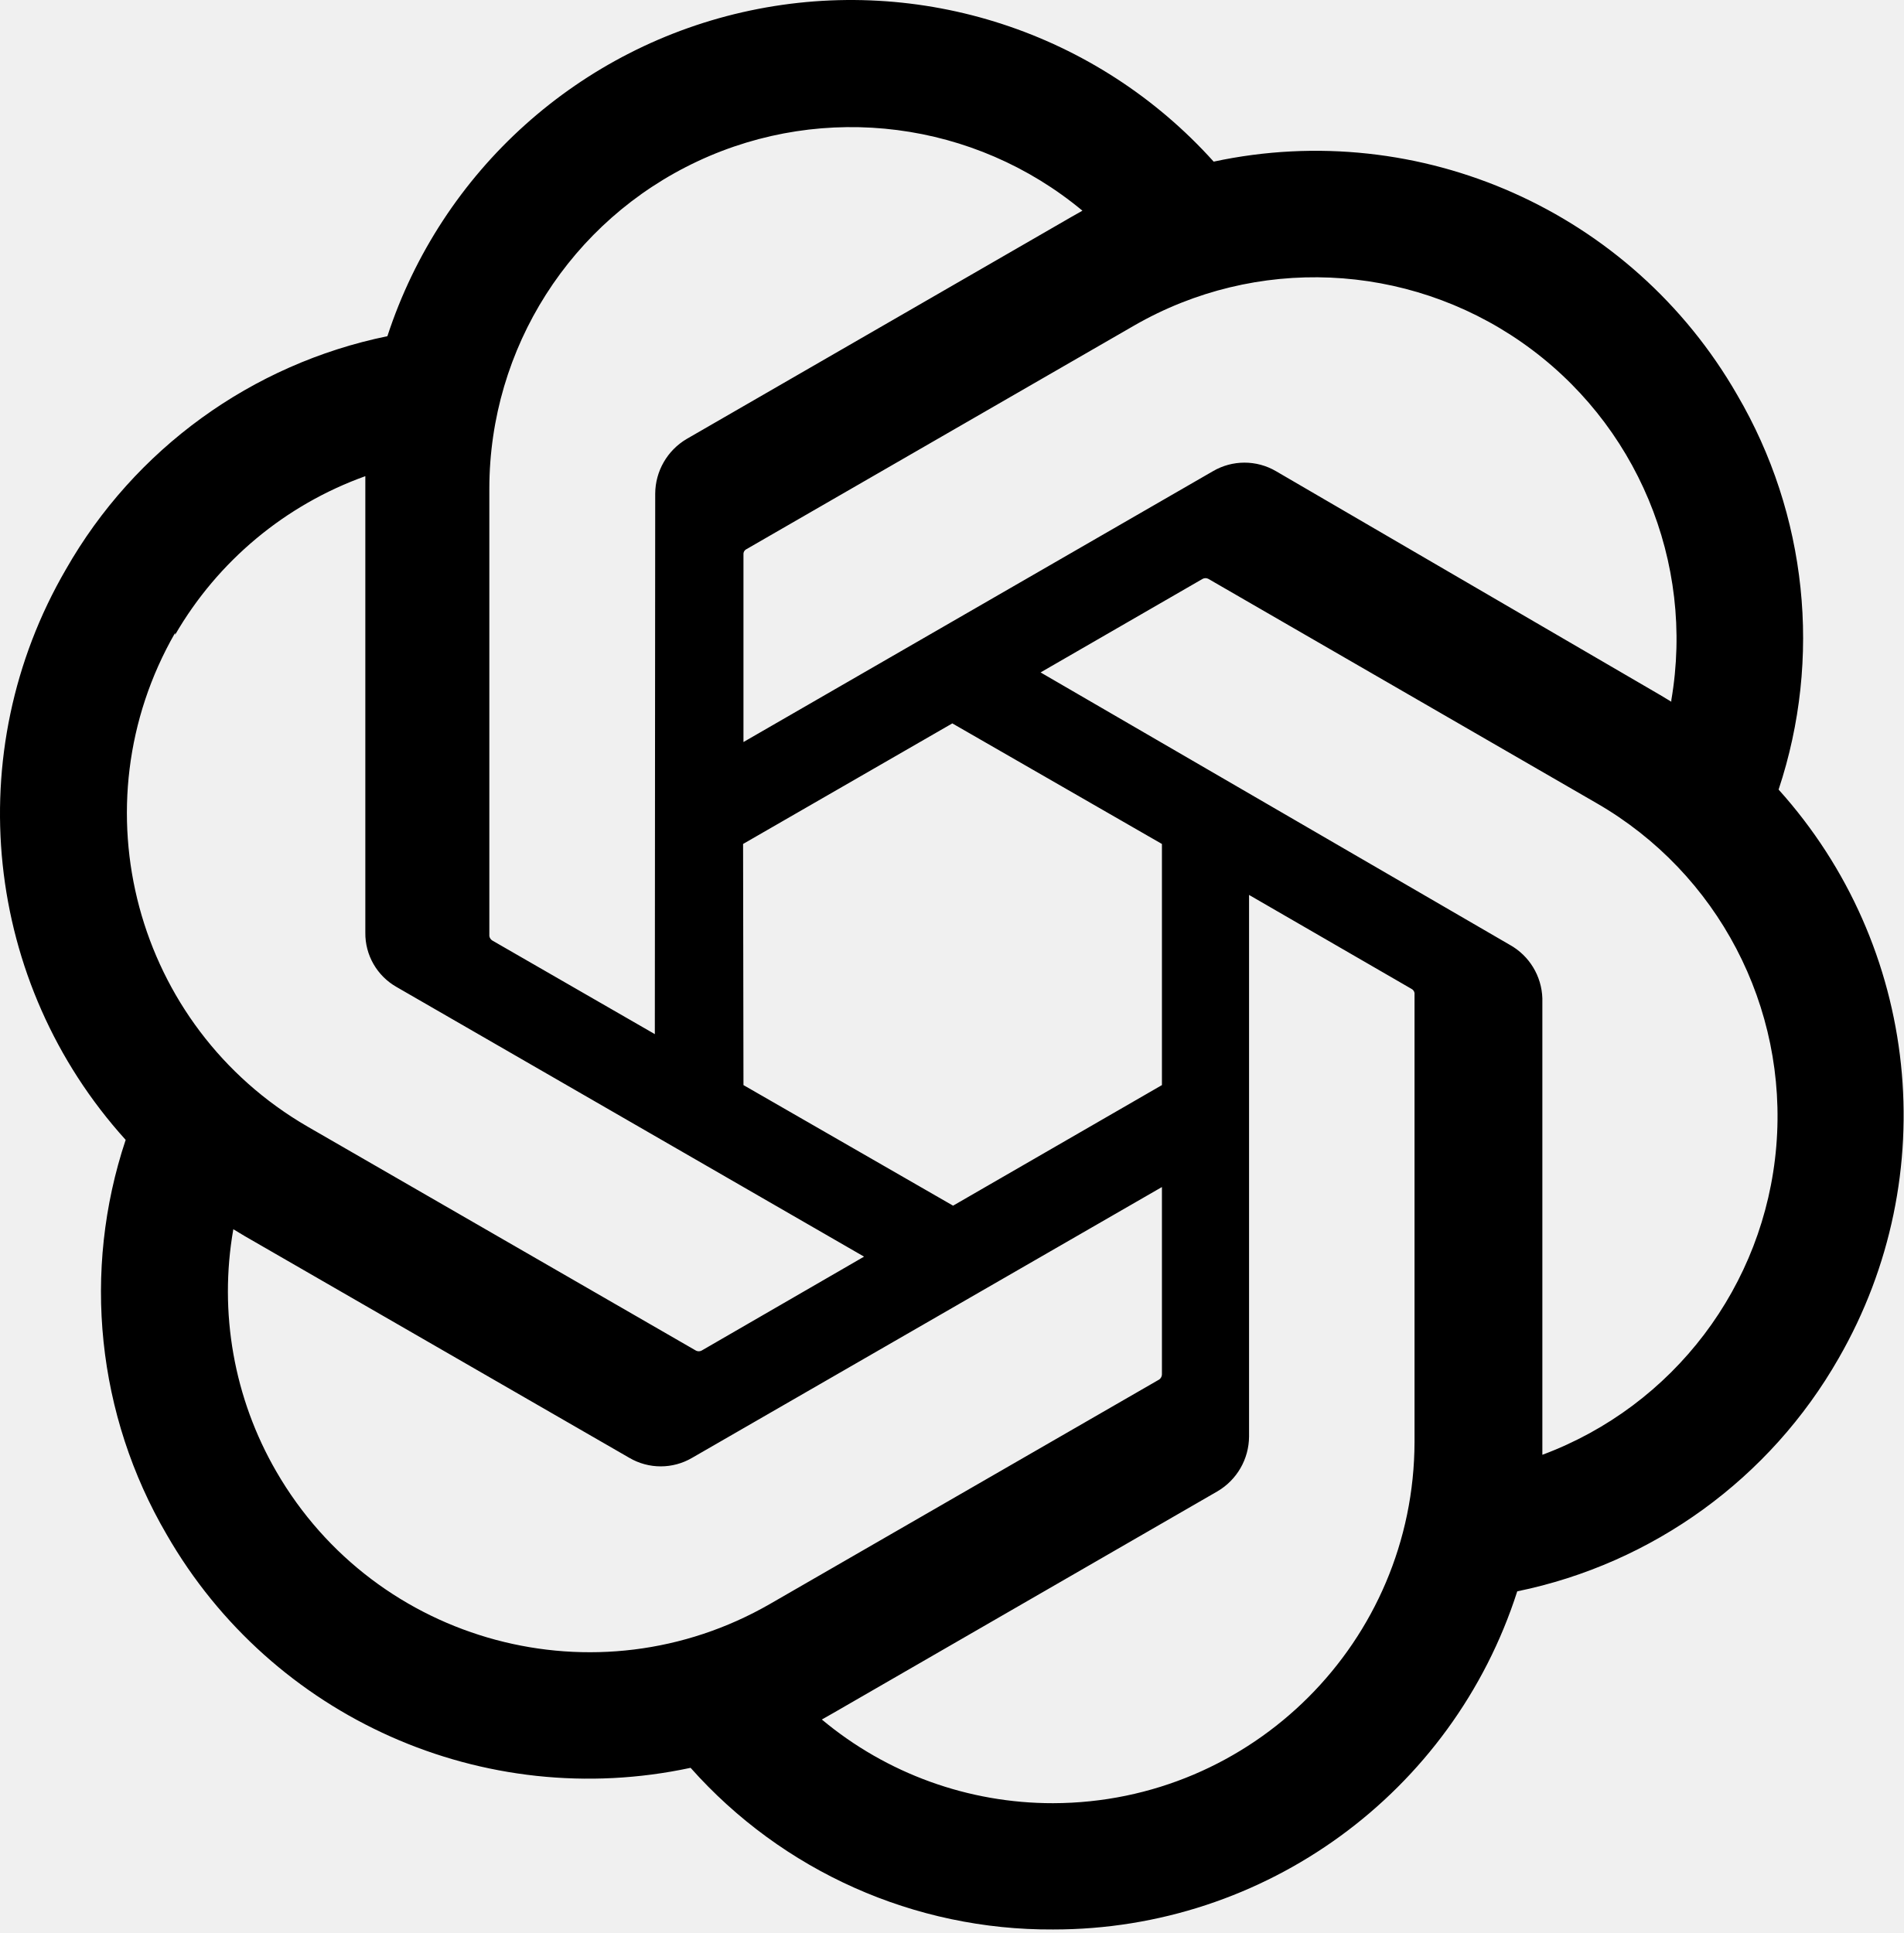
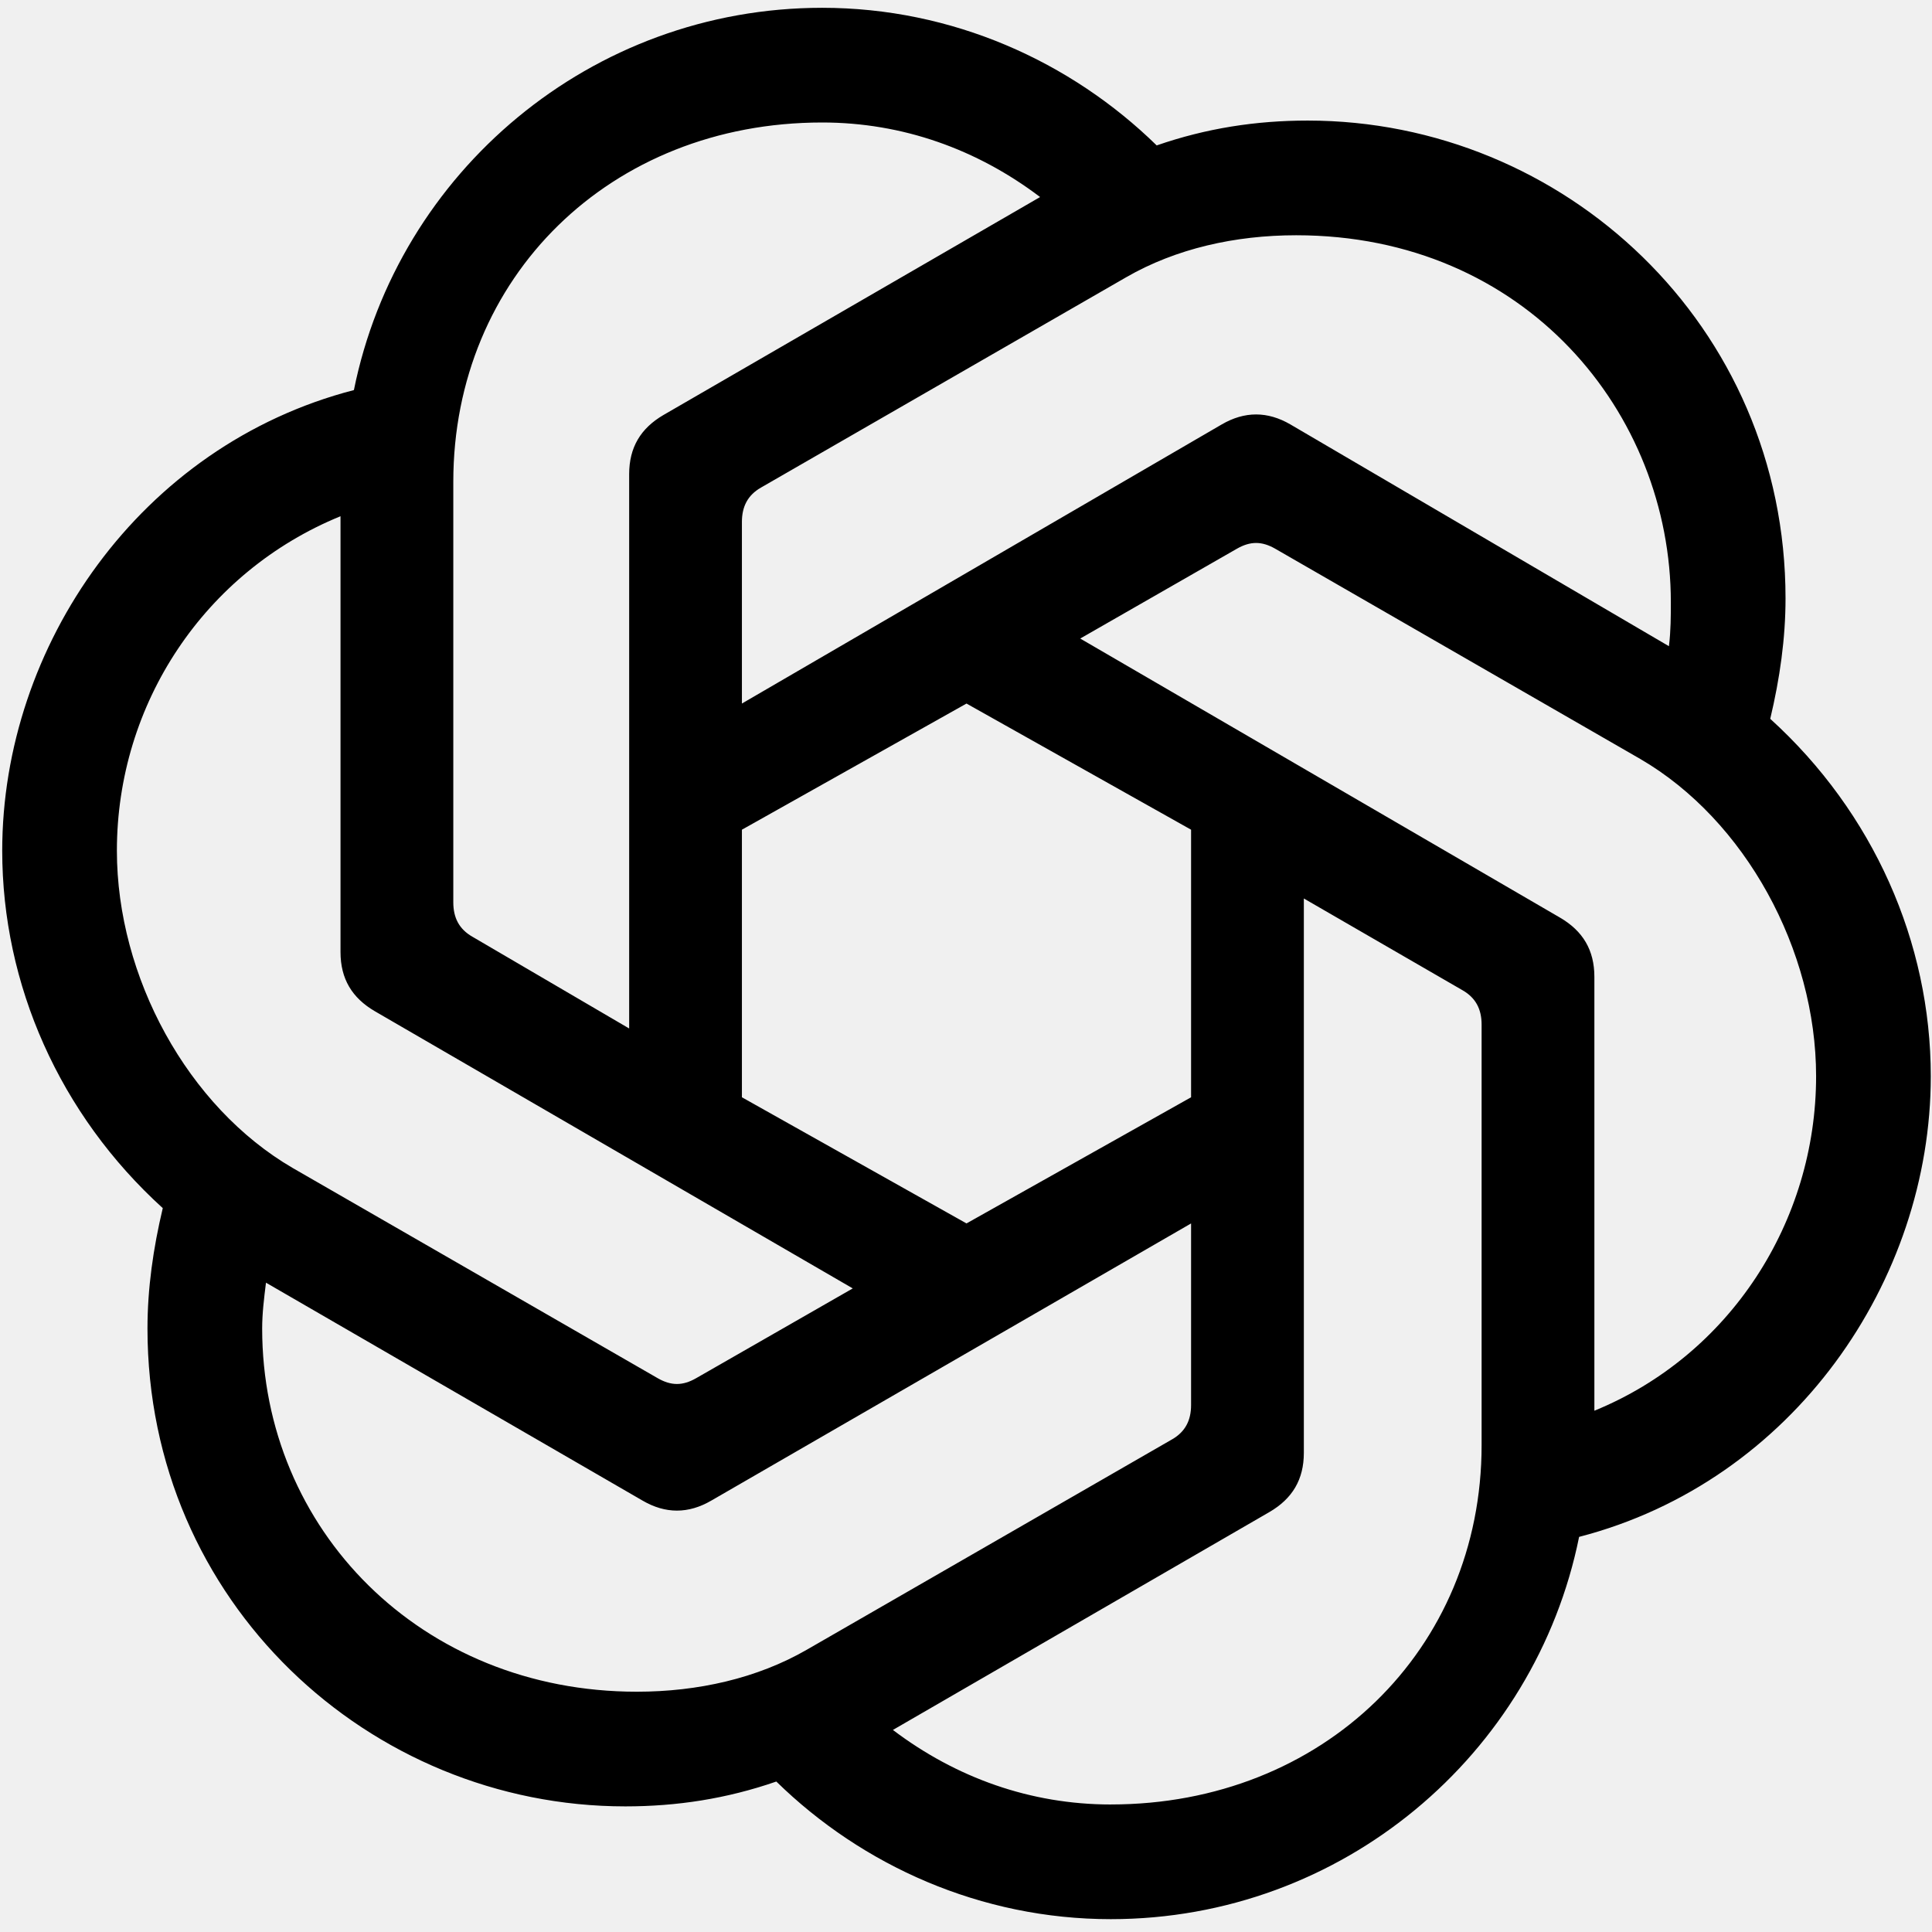
- <svg xmlns="http://www.w3.org/2000/svg" viewBox="0 0 256 260">
-   <path d="M239.184 106.203a64.72 64.72 0 0 0-5.576-53.103C219.452 28.459 191 15.784 163.213 21.74A65.586 65.586 0 0 0 52.096 45.22a64.72 64.72 0 0 0-43.23 31.36c-14.31 24.602-11.061 55.634 8.033 76.74a64.67 64.67 0 0 0 5.525 53.102c14.174 24.65 42.644 37.324 70.446 31.36a64.72 64.72 0 0 0 48.754 21.744c28.481.025 53.714-18.361 62.414-45.481a64.77 64.77 0 0 0 43.229-31.36c14.137-24.558 10.875-55.423-8.083-76.483m-97.56 136.338a48.4 48.4 0 0 1-31.105-11.255l1.535-.87l51.67-29.825a8.6 8.6 0 0 0 4.247-7.367v-72.85l21.845 12.636c.218.111.37.32.409.563v60.367c-.056 26.818-21.783 48.545-48.601 48.601M37.158 197.93a48.35 48.35 0 0 1-5.781-32.589l1.534.921l51.722 29.826a8.34 8.34 0 0 0 8.441 0l63.181-36.425v25.221a.87.87 0 0 1-.358.665l-52.335 30.184c-23.257 13.398-52.97 5.431-66.404-17.803M23.549 85.38a48.5 48.5 0 0 1 25.58-21.333v61.39a8.29 8.29 0 0 0 4.195 7.316l62.874 36.272l-21.845 12.636a.82.82 0 0 1-.767 0L41.353 151.53c-23.211-13.454-31.171-43.144-17.804-66.405zm179.466 41.695l-63.08-36.63L161.73 77.86a.82.82 0 0 1 .768 0l52.233 30.184a48.6 48.6 0 0 1-7.316 87.635v-61.391a8.54 8.54 0 0 0-4.4-7.213m21.742-32.69l-1.535-.922l-51.619-30.081a8.39 8.39 0 0 0-8.492 0L99.98 99.808V74.587a.72.72 0 0 1 .307-.665l52.233-30.133a48.652 48.652 0 0 1 72.236 50.391zM88.061 139.097l-21.845-12.585a.87.87 0 0 1-.41-.614V65.685a48.652 48.652 0 0 1 79.757-37.346l-1.535.87l-51.67 29.825a8.6 8.6 0 0 0-4.246 7.367zm11.868-25.58L128.067 97.3l28.188 16.218v32.434l-28.086 16.218l-28.188-16.218z" />
+ <svg xmlns="http://www.w3.org/2000/svg" viewBox="118 118 485 485" fill="none">
+   <g clip-path="url(#clip0_1637_2934)">
+     <g clip-path="url(#clip1_1637_2934)">
+       <path d="M304.246 294.611V249.028C304.246 245.189 305.687 242.309 309.044 240.392L400.692 187.612C413.167 180.415 428.042 177.058 443.394 177.058C500.971 177.058 537.44 221.682 537.44 269.182C537.44 272.54 537.44 276.379 536.959 280.218L441.954 224.558C436.197 221.201 430.437 221.201 424.68 224.558L304.246 294.611ZM518.245 472.145V363.224C518.245 356.505 515.364 351.707 509.608 348.349L389.174 278.296L428.519 255.743C431.877 253.826 434.757 253.826 438.115 255.743L529.762 308.523C556.154 323.879 573.905 356.505 573.905 388.171C573.905 424.636 552.315 458.225 518.245 472.141V472.145ZM275.937 376.182L236.592 353.152C233.235 351.235 231.794 348.354 231.794 344.515V238.956C231.794 187.617 271.139 148.749 324.4 148.749C344.555 148.749 363.264 155.468 379.102 167.463L284.578 222.164C278.822 225.521 275.942 230.319 275.942 237.039V376.186L275.937 376.182ZM360.626 425.122L304.246 393.455V326.283L360.626 294.616L417.002 326.283V393.455L360.626 425.122ZM396.852 570.989C376.698 570.989 357.989 564.27 342.151 552.276L436.674 497.574C442.431 494.217 445.311 489.419 445.311 482.699V343.552L485.138 366.582C488.495 368.499 489.936 371.379 489.936 375.219V480.778C489.936 532.117 450.109 570.985 396.852 570.985V570.989ZM283.134 463.99L191.486 411.211C165.094 395.854 147.343 363.229 147.343 331.562C147.343 294.616 169.415 261.509 203.48 247.593V356.991C203.48 363.71 206.361 368.508 212.117 371.866L332.074 441.437L292.729 463.99C289.372 465.907 286.491 465.907 283.134 463.99ZM277.859 542.68C223.639 542.68 183.813 501.895 183.813 451.514C183.813 447.675 184.294 443.836 184.771 439.997L279.295 494.698C285.051 498.056 290.812 498.056 296.568 494.698L417.002 425.127V470.71C417.002 474.549 415.562 477.429 412.204 479.346L320.557 532.126C308.081 539.323 293.206 542.68 277.854 542.68H277.859ZM396.852 599.776C454.911 599.776 503.37 558.513 514.41 503.812C568.149 489.896 602.696 439.515 602.696 388.176C602.696 354.587 588.303 321.962 562.392 298.45C564.791 288.373 566.231 278.296 566.231 268.224C566.231 199.611 510.571 148.267 446.274 148.267C433.322 148.267 420.846 150.184 408.37 154.505C386.775 133.392 357.026 119.958 324.4 119.958C266.342 119.958 217.883 161.22 206.843 215.921C153.104 229.837 118.557 280.218 118.557 331.557C118.557 365.146 132.95 397.771 158.861 421.283C156.462 431.36 155.022 441.437 155.022 451.51C155.022 520.123 210.682 571.466 274.978 571.466C287.931 571.466 300.407 569.549 312.883 565.228C334.473 586.341 364.222 599.776 396.852 599.776Z" fill="black" />
+     </g>
+   </g>
+   <defs>
+     <clipPath id="clip0_1637_2934">
+       <rect width="720" height="720" fill="white" transform="translate(0.606934 0.0999756)" />
+     </clipPath>
+     <clipPath id="clip1_1637_2934">
+       <rect width="484.139" height="479.818" fill="white" transform="translate(118.557 119.958)" />
+     </clipPath>
+   </defs>
</svg>
